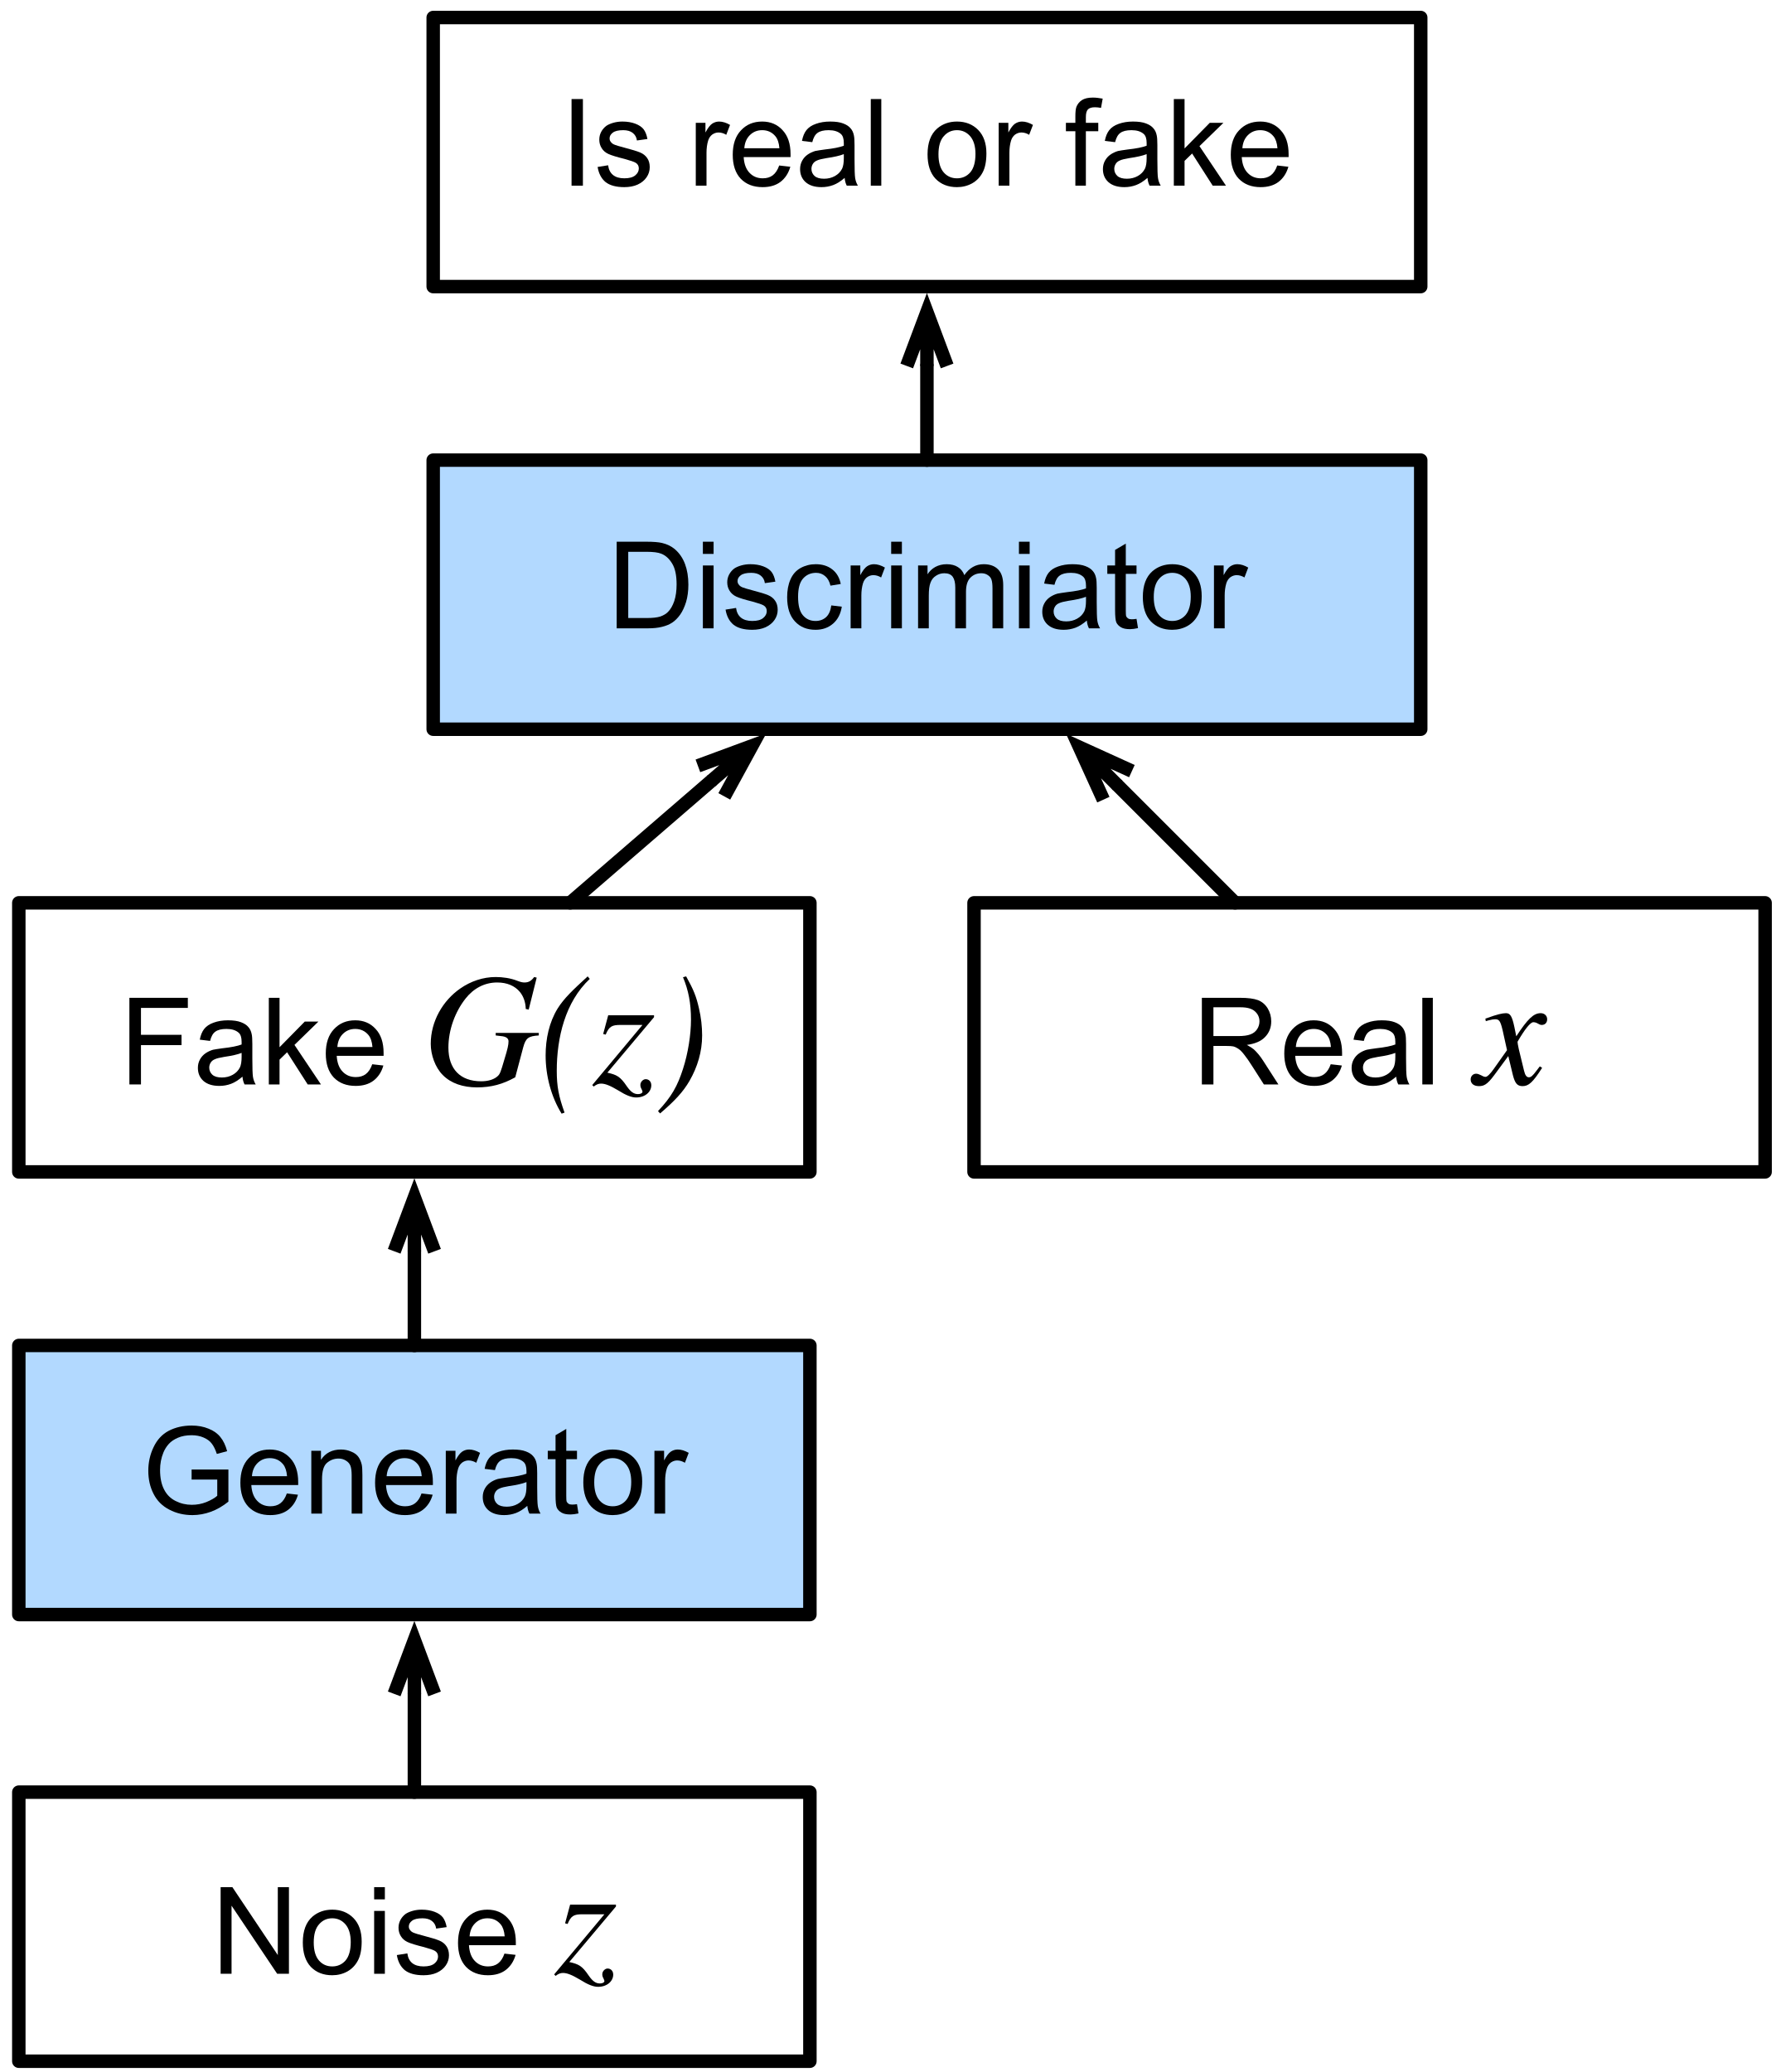
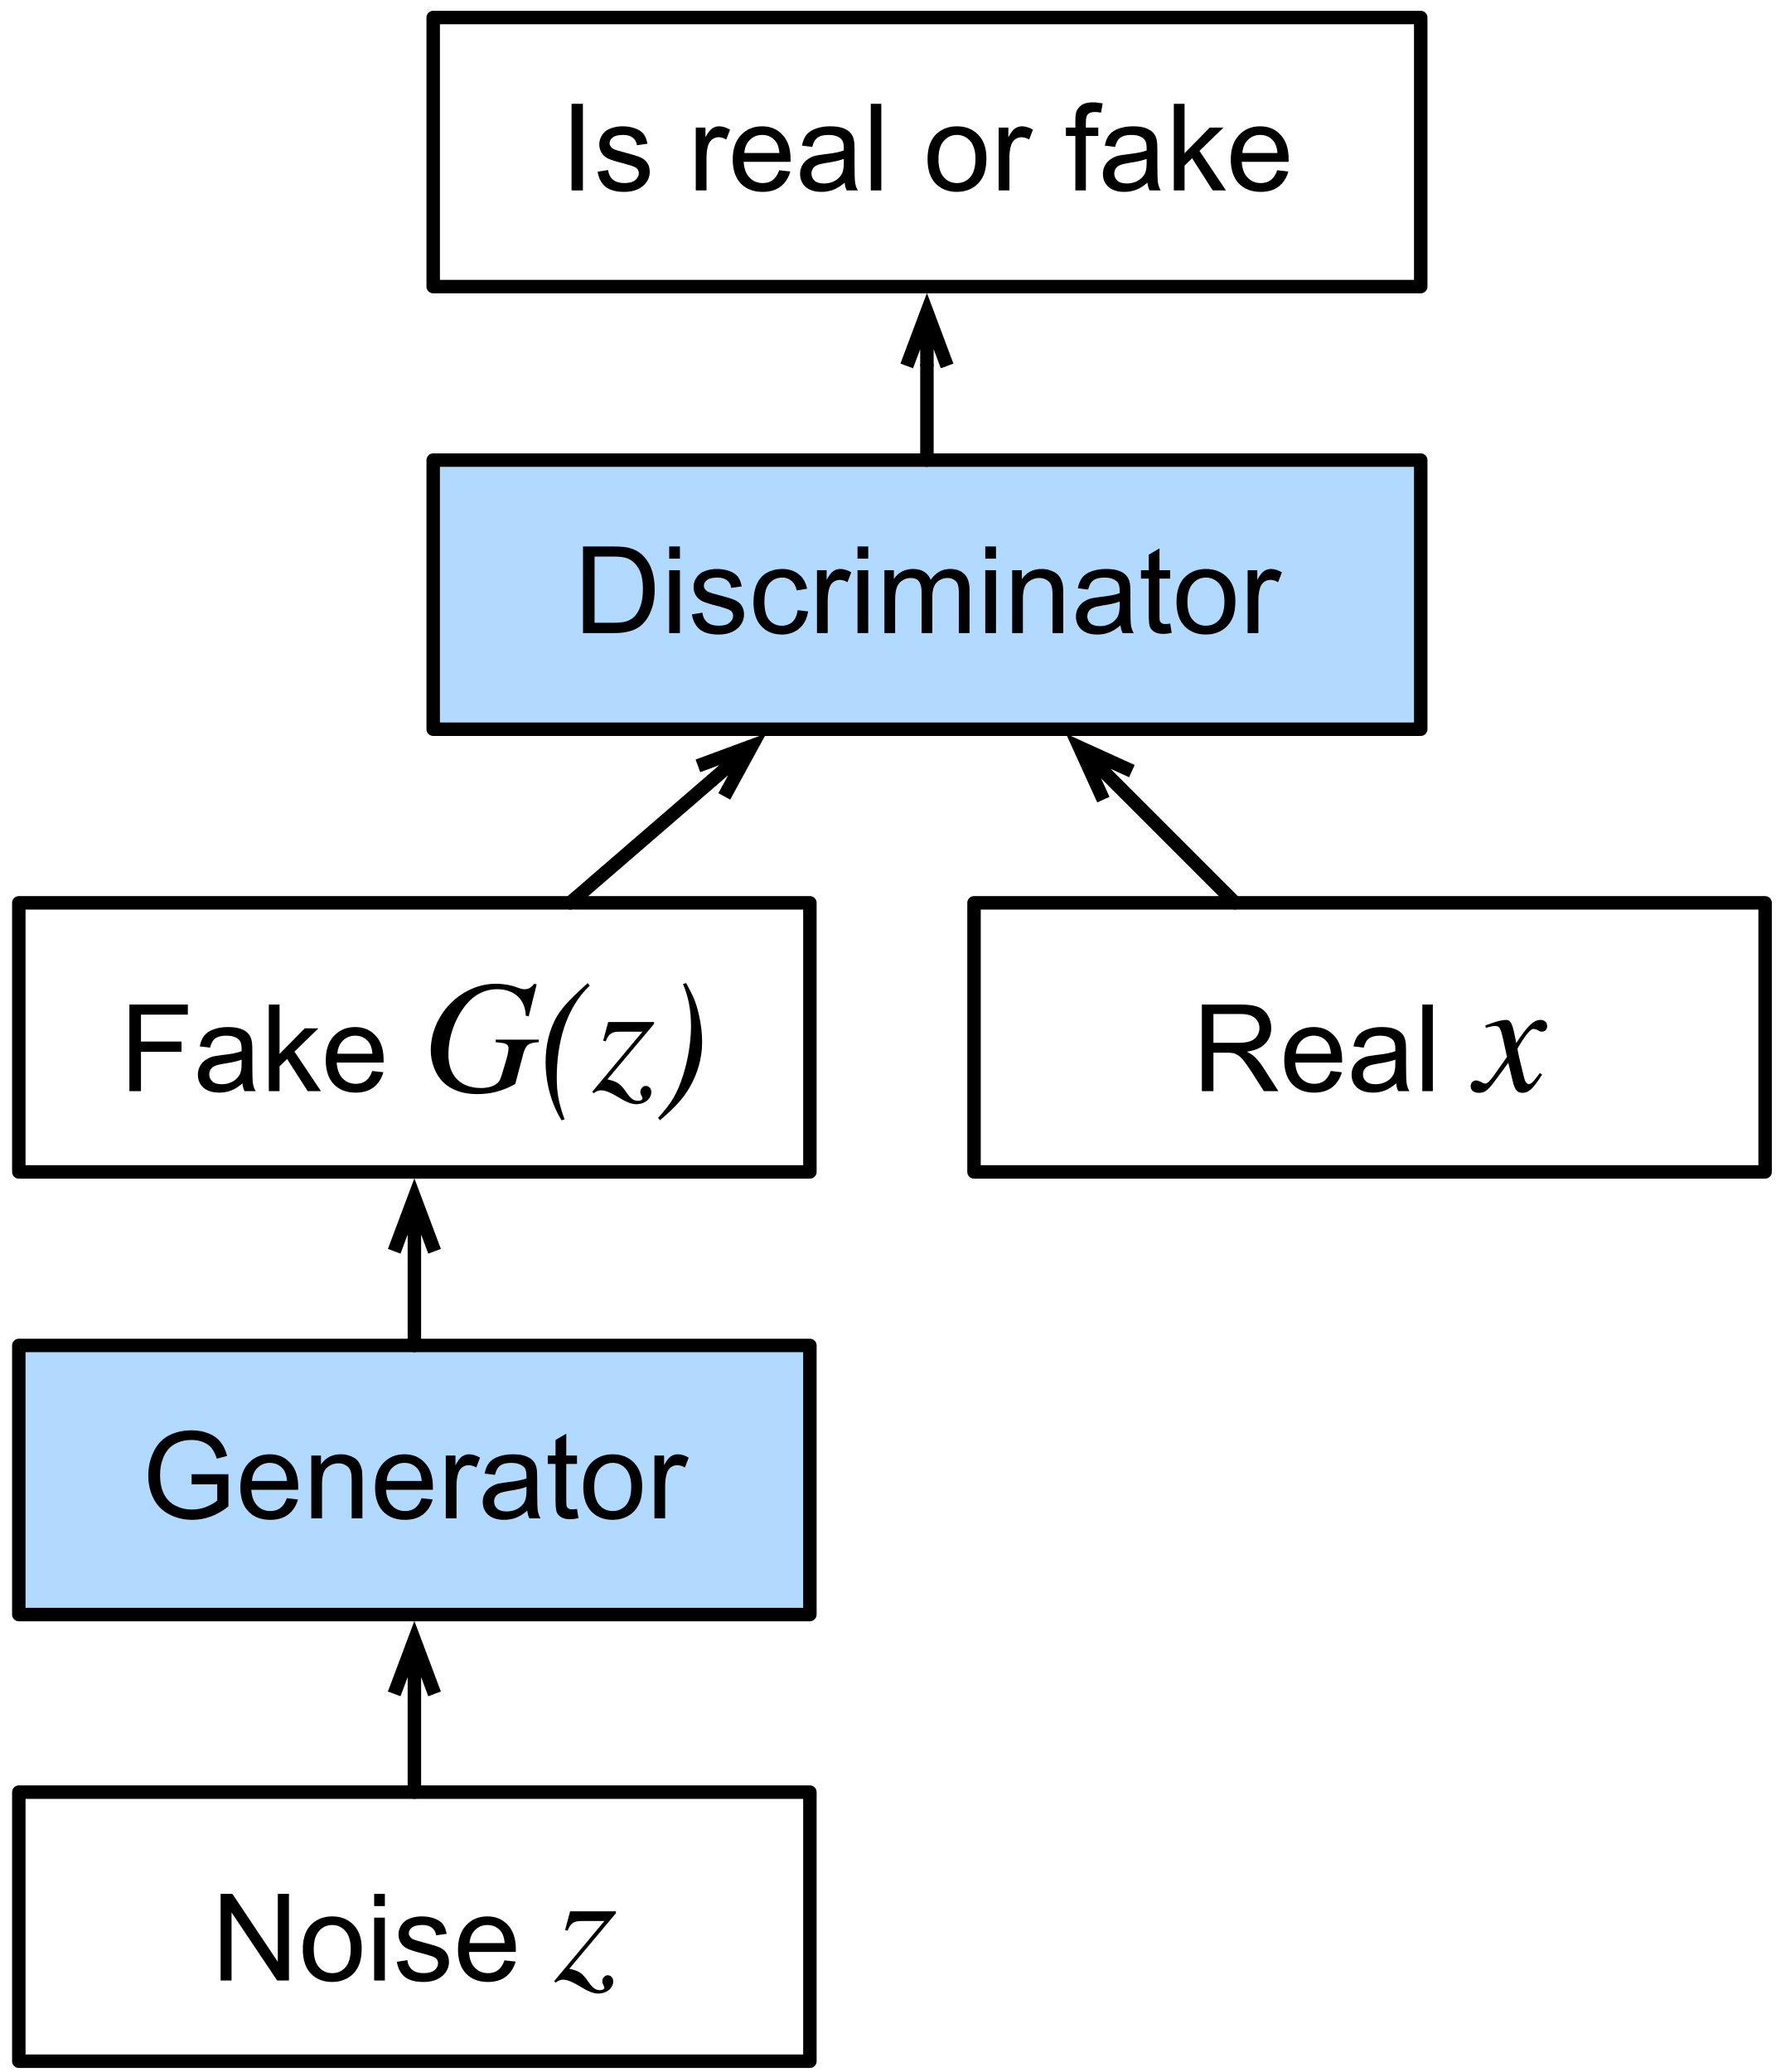
<svg xmlns="http://www.w3.org/2000/svg" xmlns:xlink="http://www.w3.org/1999/xlink" width="132pt" height="154pt" viewBox="0 0 132 154" version="1.1">
  <defs>
    <g>
      <symbol overflow="visible" id="glyph0-0">
        <path style="stroke:none;" d="M 1.125 0 L 1.125 -5.625 L 5.625 -5.625 L 5.625 0 Z M 1.266 -0.141 L 5.484 -0.141 L 5.484 -5.484 L 1.266 -5.484 Z M 1.266 -0.141 " />
      </symbol>
      <symbol overflow="visible" id="glyph0-1">
        <path style="stroke:none;" d="M 0.688 0 L 0.688 -6.438 L 1.562 -6.438 L 4.938 -1.391 L 4.938 -6.438 L 5.766 -6.438 L 5.766 0 L 4.891 0 L 1.5 -5.062 L 1.5 0 Z M 0.688 0 " />
      </symbol>
      <symbol overflow="visible" id="glyph0-2">
        <path style="stroke:none;" d="M 0.297 -2.328 C 0.297 -3.191 0.535 -3.832 1.016 -4.25 C 1.422 -4.594 1.91 -4.766 2.484 -4.766 C 3.129 -4.766 3.656 -4.555 4.062 -4.141 C 4.469 -3.723 4.672 -3.145 4.672 -2.406 C 4.672 -1.801 4.578 -1.328 4.391 -0.984 C 4.211 -0.641 3.953 -0.367 3.609 -0.172 C 3.266 0.016 2.891 0.109 2.484 0.109 C 1.828 0.109 1.297 -0.098 0.891 -0.516 C 0.492 -0.941 0.297 -1.547 0.297 -2.328 Z M 1.109 -2.328 C 1.109 -1.734 1.238 -1.285 1.5 -0.984 C 1.758 -0.691 2.086 -0.547 2.484 -0.547 C 2.879 -0.547 3.207 -0.691 3.469 -0.984 C 3.727 -1.285 3.859 -1.742 3.859 -2.359 C 3.859 -2.93 3.727 -3.367 3.469 -3.672 C 3.207 -3.973 2.879 -4.125 2.484 -4.125 C 2.086 -4.125 1.758 -3.973 1.5 -3.672 C 1.238 -3.379 1.109 -2.93 1.109 -2.328 Z M 1.109 -2.328 " />
      </symbol>
      <symbol overflow="visible" id="glyph0-3">
        <path style="stroke:none;" d="M 0.594 -5.531 L 0.594 -6.438 L 1.391 -6.438 L 1.391 -5.531 Z M 0.594 0 L 0.594 -4.672 L 1.391 -4.672 L 1.391 0 Z M 0.594 0 " />
      </symbol>
      <symbol overflow="visible" id="glyph0-4">
        <path style="stroke:none;" d="M 0.281 -1.391 L 1.062 -1.516 C 1.102 -1.203 1.223 -0.961 1.422 -0.797 C 1.629 -0.629 1.91 -0.547 2.266 -0.547 C 2.629 -0.547 2.898 -0.617 3.078 -0.766 C 3.254 -0.91 3.344 -1.082 3.344 -1.281 C 3.344 -1.469 3.266 -1.609 3.109 -1.703 C 2.992 -1.773 2.723 -1.867 2.297 -1.984 C 1.711 -2.129 1.305 -2.254 1.078 -2.359 C 0.859 -2.461 0.691 -2.609 0.578 -2.797 C 0.461 -2.984 0.406 -3.191 0.406 -3.422 C 0.406 -3.629 0.453 -3.82 0.547 -4 C 0.641 -4.176 0.77 -4.328 0.938 -4.453 C 1.062 -4.535 1.227 -4.609 1.438 -4.672 C 1.656 -4.734 1.883 -4.766 2.125 -4.766 C 2.488 -4.766 2.805 -4.711 3.078 -4.609 C 3.359 -4.504 3.566 -4.363 3.703 -4.188 C 3.836 -4.008 3.93 -3.77 3.984 -3.469 L 3.203 -3.359 C 3.172 -3.598 3.066 -3.785 2.891 -3.922 C 2.723 -4.055 2.488 -4.125 2.188 -4.125 C 1.82 -4.125 1.562 -4.062 1.406 -3.938 C 1.25 -3.82 1.172 -3.68 1.172 -3.516 C 1.172 -3.41 1.203 -3.32 1.266 -3.25 C 1.328 -3.156 1.43 -3.082 1.578 -3.031 C 1.648 -3 1.879 -2.93 2.266 -2.828 C 2.828 -2.68 3.219 -2.562 3.438 -2.469 C 3.664 -2.375 3.844 -2.234 3.969 -2.047 C 4.094 -1.867 4.156 -1.645 4.156 -1.375 C 4.156 -1.102 4.078 -0.852 3.922 -0.625 C 3.766 -0.395 3.539 -0.211 3.25 -0.078 C 2.969 0.047 2.641 0.109 2.266 0.109 C 1.66 0.109 1.195 -0.016 0.875 -0.266 C 0.562 -0.523 0.363 -0.898 0.281 -1.391 Z M 0.281 -1.391 " />
      </symbol>
      <symbol overflow="visible" id="glyph0-5">
        <path style="stroke:none;" d="M 3.781 -1.5 L 4.609 -1.406 C 4.473 -0.926 4.227 -0.551 3.875 -0.281 C 3.531 -0.02 3.086 0.109 2.547 0.109 C 1.867 0.109 1.328 -0.098 0.922 -0.516 C 0.523 -0.941 0.328 -1.535 0.328 -2.297 C 0.328 -3.078 0.531 -3.68 0.938 -4.109 C 1.344 -4.547 1.867 -4.766 2.516 -4.766 C 3.141 -4.766 3.645 -4.551 4.031 -4.125 C 4.426 -3.707 4.625 -3.113 4.625 -2.344 C 4.625 -2.289 4.625 -2.219 4.625 -2.125 L 1.141 -2.125 C 1.172 -1.613 1.316 -1.223 1.578 -0.953 C 1.836 -0.68 2.164 -0.547 2.562 -0.547 C 2.852 -0.547 3.098 -0.617 3.297 -0.766 C 3.504 -0.922 3.664 -1.164 3.781 -1.5 Z M 1.188 -2.781 L 3.797 -2.781 C 3.766 -3.176 3.664 -3.473 3.5 -3.672 C 3.25 -3.973 2.922 -4.125 2.516 -4.125 C 2.148 -4.125 1.844 -4 1.594 -3.75 C 1.352 -3.508 1.219 -3.188 1.188 -2.781 Z M 1.188 -2.781 " />
      </symbol>
      <symbol overflow="visible" id="glyph0-6">
        <path style="stroke:none;" d="" />
      </symbol>
      <symbol overflow="visible" id="glyph0-7">
        <path style="stroke:none;" d="M 3.703 -2.531 L 3.703 -3.281 L 6.438 -3.281 L 6.438 -0.891 C 6.02 -0.555 5.586 -0.305 5.141 -0.141 C 4.691 0.023 4.234 0.109 3.766 0.109 C 3.141 0.109 2.566 -0.023 2.047 -0.297 C 1.523 -0.566 1.133 -0.957 0.875 -1.469 C 0.613 -1.977 0.484 -2.551 0.484 -3.188 C 0.484 -3.812 0.613 -4.395 0.875 -4.938 C 1.133 -5.488 1.508 -5.895 2 -6.156 C 2.5 -6.414 3.066 -6.547 3.703 -6.547 C 4.172 -6.547 4.594 -6.469 4.969 -6.312 C 5.344 -6.164 5.633 -5.957 5.844 -5.688 C 6.062 -5.426 6.227 -5.078 6.344 -4.641 L 5.578 -4.438 C 5.473 -4.758 5.348 -5.016 5.203 -5.203 C 5.066 -5.391 4.863 -5.539 4.594 -5.656 C 4.332 -5.77 4.035 -5.828 3.703 -5.828 C 3.316 -5.828 2.977 -5.766 2.688 -5.641 C 2.406 -5.523 2.176 -5.367 2 -5.172 C 1.832 -4.984 1.703 -4.773 1.609 -4.547 C 1.441 -4.141 1.359 -3.707 1.359 -3.25 C 1.359 -2.664 1.457 -2.18 1.656 -1.797 C 1.852 -1.41 2.141 -1.125 2.516 -0.938 C 2.891 -0.75 3.289 -0.656 3.719 -0.656 C 4.094 -0.656 4.453 -0.723 4.797 -0.859 C 5.148 -1.004 5.422 -1.16 5.609 -1.328 L 5.609 -2.531 Z M 3.703 -2.531 " />
      </symbol>
      <symbol overflow="visible" id="glyph0-8">
        <path style="stroke:none;" d="M 0.594 0 L 0.594 -4.672 L 1.312 -4.672 L 1.312 -4 C 1.645 -4.508 2.141 -4.766 2.797 -4.766 C 3.078 -4.766 3.332 -4.711 3.562 -4.609 C 3.801 -4.516 3.977 -4.383 4.094 -4.219 C 4.207 -4.062 4.289 -3.867 4.344 -3.641 C 4.375 -3.492 4.391 -3.238 4.391 -2.875 L 4.391 0 L 3.594 0 L 3.594 -2.844 C 3.594 -3.164 3.562 -3.406 3.5 -3.562 C 3.438 -3.719 3.328 -3.844 3.172 -3.938 C 3.016 -4.039 2.832 -4.094 2.625 -4.094 C 2.289 -4.094 2 -3.984 1.75 -3.766 C 1.508 -3.555 1.391 -3.148 1.391 -2.547 L 1.391 0 Z M 0.594 0 " />
      </symbol>
      <symbol overflow="visible" id="glyph0-9">
        <path style="stroke:none;" d="M 0.578 0 L 0.578 -4.672 L 1.297 -4.672 L 1.297 -3.953 C 1.473 -4.285 1.641 -4.504 1.797 -4.609 C 1.953 -4.711 2.125 -4.766 2.312 -4.766 C 2.57 -4.766 2.844 -4.68 3.125 -4.516 L 2.844 -3.781 C 2.656 -3.895 2.461 -3.953 2.266 -3.953 C 2.098 -3.953 1.941 -3.898 1.797 -3.797 C 1.66 -3.691 1.562 -3.547 1.5 -3.359 C 1.414 -3.078 1.375 -2.77 1.375 -2.438 L 1.375 0 Z M 0.578 0 " />
      </symbol>
      <symbol overflow="visible" id="glyph0-10">
        <path style="stroke:none;" d="M 3.641 -0.578 C 3.348 -0.328 3.066 -0.148 2.797 -0.047 C 2.523 0.055 2.234 0.109 1.922 0.109 C 1.41 0.109 1.016 -0.016 0.734 -0.266 C 0.461 -0.516 0.328 -0.836 0.328 -1.234 C 0.328 -1.461 0.379 -1.672 0.484 -1.859 C 0.586 -2.047 0.723 -2.195 0.891 -2.312 C 1.055 -2.426 1.242 -2.516 1.453 -2.578 C 1.609 -2.609 1.844 -2.645 2.156 -2.688 C 2.801 -2.758 3.273 -2.852 3.578 -2.969 C 3.578 -3.07 3.578 -3.141 3.578 -3.172 C 3.578 -3.492 3.504 -3.719 3.359 -3.844 C 3.148 -4.031 2.848 -4.125 2.453 -4.125 C 2.078 -4.125 1.801 -4.055 1.625 -3.922 C 1.445 -3.797 1.316 -3.566 1.234 -3.234 L 0.469 -3.328 C 0.531 -3.66 0.641 -3.926 0.797 -4.125 C 0.961 -4.332 1.195 -4.488 1.5 -4.594 C 1.812 -4.707 2.164 -4.766 2.562 -4.766 C 2.969 -4.766 3.289 -4.719 3.531 -4.625 C 3.781 -4.531 3.961 -4.41 4.078 -4.266 C 4.203 -4.129 4.285 -3.953 4.328 -3.734 C 4.359 -3.598 4.375 -3.359 4.375 -3.016 L 4.375 -1.953 C 4.375 -1.223 4.391 -0.758 4.422 -0.562 C 4.453 -0.363 4.52 -0.176 4.625 0 L 3.797 0 C 3.711 -0.164 3.66 -0.359 3.641 -0.578 Z M 3.578 -2.344 C 3.285 -2.227 2.852 -2.129 2.281 -2.047 C 1.957 -1.992 1.727 -1.938 1.594 -1.875 C 1.457 -1.82 1.352 -1.738 1.281 -1.625 C 1.207 -1.508 1.172 -1.383 1.172 -1.25 C 1.172 -1.039 1.25 -0.863 1.406 -0.719 C 1.562 -0.582 1.797 -0.516 2.109 -0.516 C 2.41 -0.516 2.68 -0.582 2.922 -0.719 C 3.16 -0.852 3.336 -1.035 3.453 -1.266 C 3.535 -1.441 3.578 -1.703 3.578 -2.047 Z M 3.578 -2.344 " />
      </symbol>
      <symbol overflow="visible" id="glyph0-11">
        <path style="stroke:none;" d="M 2.328 -0.703 L 2.438 -0.016 C 2.207 0.035 2.008 0.062 1.844 0.062 C 1.551 0.062 1.328 0.016 1.172 -0.078 C 1.016 -0.172 0.898 -0.289 0.828 -0.438 C 0.766 -0.582 0.734 -0.891 0.734 -1.359 L 0.734 -4.047 L 0.156 -4.047 L 0.156 -4.672 L 0.734 -4.672 L 0.734 -5.828 L 1.531 -6.297 L 1.531 -4.672 L 2.328 -4.672 L 2.328 -4.047 L 1.531 -4.047 L 1.531 -1.328 C 1.531 -1.098 1.539 -0.953 1.562 -0.891 C 1.594 -0.828 1.641 -0.773 1.703 -0.734 C 1.766 -0.691 1.852 -0.672 1.969 -0.672 C 2.062 -0.672 2.18 -0.68 2.328 -0.703 Z M 2.328 -0.703 " />
      </symbol>
      <symbol overflow="visible" id="glyph0-12">
        <path style="stroke:none;" d="M 0.688 0 L 0.688 -6.438 L 2.906 -6.438 C 3.414 -6.438 3.801 -6.406 4.062 -6.344 C 4.426 -6.258 4.738 -6.109 5 -5.891 C 5.344 -5.598 5.598 -5.227 5.766 -4.781 C 5.93 -4.344 6.016 -3.832 6.016 -3.25 C 6.016 -2.758 5.957 -2.328 5.844 -1.953 C 5.727 -1.578 5.582 -1.266 5.406 -1.016 C 5.227 -0.766 5.031 -0.566 4.812 -0.422 C 4.602 -0.285 4.348 -0.18 4.047 -0.109 C 3.754 -0.035 3.41 0 3.016 0 Z M 1.547 -0.766 L 2.922 -0.766 C 3.348 -0.766 3.68 -0.801 3.922 -0.875 C 4.16 -0.957 4.352 -1.07 4.5 -1.219 C 4.695 -1.414 4.852 -1.688 4.969 -2.031 C 5.082 -2.375 5.141 -2.785 5.141 -3.266 C 5.141 -3.941 5.031 -4.457 4.812 -4.812 C 4.594 -5.176 4.32 -5.422 4 -5.547 C 3.77 -5.641 3.406 -5.688 2.906 -5.688 L 1.547 -5.688 Z M 1.547 -0.766 " />
      </symbol>
      <symbol overflow="visible" id="glyph0-13">
        <path style="stroke:none;" d="M 3.641 -1.703 L 4.422 -1.609 C 4.336 -1.066 4.117 -0.645 3.766 -0.344 C 3.41 -0.039 2.977 0.109 2.469 0.109 C 1.832 0.109 1.32 -0.098 0.938 -0.516 C 0.551 -0.93 0.359 -1.531 0.359 -2.312 C 0.359 -2.82 0.441 -3.266 0.609 -3.641 C 0.773 -4.016 1.023 -4.297 1.359 -4.484 C 1.703 -4.672 2.078 -4.766 2.484 -4.766 C 2.984 -4.766 3.395 -4.633 3.719 -4.375 C 4.039 -4.125 4.25 -3.766 4.344 -3.297 L 3.578 -3.172 C 3.504 -3.484 3.375 -3.719 3.188 -3.875 C 3 -4.039 2.773 -4.125 2.516 -4.125 C 2.109 -4.125 1.781 -3.977 1.531 -3.688 C 1.289 -3.406 1.172 -2.957 1.172 -2.344 C 1.172 -1.707 1.289 -1.25 1.531 -0.969 C 1.77 -0.688 2.082 -0.547 2.469 -0.547 C 2.781 -0.547 3.039 -0.641 3.25 -0.828 C 3.457 -1.016 3.586 -1.305 3.641 -1.703 Z M 3.641 -1.703 " />
      </symbol>
      <symbol overflow="visible" id="glyph0-14">
        <path style="stroke:none;" d="M 0.594 0 L 0.594 -4.672 L 1.297 -4.672 L 1.297 -4.016 C 1.441 -4.242 1.633 -4.426 1.875 -4.562 C 2.125 -4.695 2.406 -4.766 2.719 -4.766 C 3.062 -4.766 3.344 -4.691 3.562 -4.547 C 3.781 -4.41 3.938 -4.211 4.031 -3.953 C 4.406 -4.492 4.883 -4.766 5.469 -4.766 C 5.938 -4.766 6.297 -4.633 6.547 -4.375 C 6.797 -4.125 6.922 -3.734 6.922 -3.203 L 6.922 0 L 6.125 0 L 6.125 -2.938 C 6.125 -3.258 6.098 -3.488 6.047 -3.625 C 6.004 -3.758 5.914 -3.867 5.781 -3.953 C 5.645 -4.047 5.484 -4.094 5.297 -4.094 C 4.973 -4.094 4.703 -3.984 4.484 -3.766 C 4.266 -3.547 4.156 -3.195 4.156 -2.719 L 4.156 0 L 3.359 0 L 3.359 -3.031 C 3.359 -3.383 3.297 -3.648 3.172 -3.828 C 3.047 -4.004 2.836 -4.094 2.547 -4.094 C 2.316 -4.094 2.109 -4.031 1.922 -3.906 C 1.734 -3.789 1.598 -3.617 1.516 -3.391 C 1.43 -3.172 1.391 -2.848 1.391 -2.422 L 1.391 0 Z M 0.594 0 " />
      </symbol>
      <symbol overflow="visible" id="glyph0-15">
        <path style="stroke:none;" d="M 0.703 0 L 0.703 -6.438 L 3.562 -6.438 C 4.133 -6.438 4.57 -6.379 4.875 -6.266 C 5.176 -6.148 5.414 -5.945 5.594 -5.656 C 5.77 -5.363 5.859 -5.039 5.859 -4.688 C 5.859 -4.227 5.707 -3.844 5.406 -3.531 C 5.113 -3.219 4.66 -3.02 4.047 -2.938 C 4.266 -2.82 4.438 -2.711 4.562 -2.609 C 4.812 -2.379 5.047 -2.094 5.266 -1.75 L 6.391 0 L 5.312 0 L 4.453 -1.344 C 4.211 -1.727 4.008 -2.02 3.844 -2.219 C 3.688 -2.426 3.539 -2.57 3.406 -2.656 C 3.281 -2.738 3.156 -2.797 3.031 -2.828 C 2.926 -2.848 2.766 -2.859 2.547 -2.859 L 1.562 -2.859 L 1.562 0 Z M 1.562 -3.594 L 3.391 -3.594 C 3.785 -3.594 4.094 -3.633 4.312 -3.719 C 4.531 -3.801 4.695 -3.93 4.812 -4.109 C 4.926 -4.285 4.984 -4.477 4.984 -4.688 C 4.984 -4.988 4.867 -5.238 4.641 -5.438 C 4.422 -5.633 4.07 -5.734 3.594 -5.734 L 1.562 -5.734 Z M 1.562 -3.594 " />
      </symbol>
      <symbol overflow="visible" id="glyph0-16">
        <path style="stroke:none;" d="M 0.578 0 L 0.578 -6.438 L 1.359 -6.438 L 1.359 0 Z M 0.578 0 " />
      </symbol>
      <symbol overflow="visible" id="glyph0-17">
        <path style="stroke:none;" d="M 0.734 0 L 0.734 -6.438 L 5.078 -6.438 L 5.078 -5.688 L 1.594 -5.688 L 1.594 -3.688 L 4.609 -3.688 L 4.609 -2.922 L 1.594 -2.922 L 1.594 0 Z M 0.734 0 " />
      </symbol>
      <symbol overflow="visible" id="glyph0-18">
        <path style="stroke:none;" d="M 0.594 0 L 0.594 -6.438 L 1.391 -6.438 L 1.391 -2.766 L 3.266 -4.672 L 4.281 -4.672 L 2.5 -2.938 L 4.469 0 L 3.484 0 L 1.953 -2.391 L 1.391 -1.844 L 1.391 0 Z M 0.594 0 " />
      </symbol>
      <symbol overflow="visible" id="glyph0-19">
        <path style="stroke:none;" d="M 0.844 0 L 0.844 -6.438 L 1.688 -6.438 L 1.688 0 Z M 0.844 0 " />
      </symbol>
      <symbol overflow="visible" id="glyph0-20">
        <path style="stroke:none;" d="M 0.781 0 L 0.781 -4.047 L 0.078 -4.047 L 0.078 -4.672 L 0.781 -4.672 L 0.781 -5.156 C 0.781 -5.477 0.805 -5.711 0.859 -5.859 C 0.941 -6.066 1.078 -6.234 1.266 -6.359 C 1.461 -6.484 1.734 -6.547 2.078 -6.547 C 2.297 -6.547 2.539 -6.52 2.812 -6.469 L 2.688 -5.781 C 2.531 -5.812 2.379 -5.828 2.234 -5.828 C 1.992 -5.828 1.82 -5.773 1.719 -5.672 C 1.613 -5.566 1.562 -5.375 1.562 -5.094 L 1.562 -4.672 L 2.484 -4.672 L 2.484 -4.047 L 1.562 -4.047 L 1.562 0 Z M 0.781 0 " />
      </symbol>
      <symbol overflow="visible" id="glyph1-0">
        <path style="stroke:none;" d="" />
      </symbol>
      <symbol overflow="visible" id="glyph1-1">
        <path style="stroke:none;" d="M 4.562 -5 L 4.562 -5.141 L 1.156 -5.141 L 0.781 -3.75 L 0.969 -3.703 C 1.219 -4.312 1.438 -4.422 2.062 -4.422 L 3.703 -4.422 L -0.031 0.047 L 0.078 0.156 C 0.281 0 0.438 -0.062 0.625 -0.062 C 0.938 -0.062 1.312 0.094 1.891 0.438 C 2.484 0.812 2.891 0.969 3.234 0.969 C 3.906 0.969 4.359 0.547 4.359 0.062 C 4.359 -0.203 4.188 -0.391 3.938 -0.391 C 3.75 -0.391 3.547 -0.188 3.547 0.031 C 3.547 0.125 3.562 0.219 3.641 0.359 C 3.672 0.438 3.703 0.484 3.703 0.547 C 3.703 0.641 3.562 0.719 3.375 0.719 C 3.078 0.719 2.844 0.578 2.531 0.125 C 2.047 -0.594 1.781 -0.719 1.094 -0.875 Z M 4.562 -5 " />
      </symbol>
      <symbol overflow="visible" id="glyph1-2">
        <path style="stroke:none;" d="M 2.922 -4.266 C 2.75 -5.078 2.609 -5.297 2.297 -5.297 C 2.031 -5.297 1.625 -5.203 0.906 -4.938 L 0.766 -4.891 L 0.797 -4.703 L 1.016 -4.766 C 1.25 -4.828 1.391 -4.844 1.484 -4.844 C 1.781 -4.844 1.875 -4.75 2.047 -4.031 L 2.375 -2.547 L 1.391 -1.156 C 1.141 -0.797 0.906 -0.562 0.781 -0.562 C 0.703 -0.562 0.594 -0.594 0.469 -0.672 C 0.312 -0.75 0.188 -0.797 0.078 -0.797 C -0.156 -0.797 -0.328 -0.609 -0.328 -0.375 C -0.328 -0.062 -0.094 0.125 0.281 0.125 C 0.641 0.125 0.891 0.031 1.422 -0.688 L 2.469 -2.109 L 2.812 -0.688 C 2.969 -0.078 3.141 0.125 3.531 0.125 C 3.984 0.125 4.297 -0.156 4.984 -1.234 L 4.812 -1.344 C 4.719 -1.219 4.672 -1.156 4.562 -1.016 C 4.281 -0.641 4.156 -0.531 4 -0.531 C 3.828 -0.531 3.719 -0.688 3.641 -1.016 L 3.25 -2.625 C 3.188 -2.922 3.156 -3.078 3.156 -3.172 C 3.688 -4.094 4.109 -4.625 4.328 -4.625 C 4.625 -4.625 4.734 -4.422 4.953 -4.422 C 5.203 -4.422 5.359 -4.594 5.359 -4.844 C 5.359 -5.109 5.156 -5.297 4.875 -5.297 C 4.344 -5.297 3.906 -4.859 3.062 -3.578 Z M 2.922 -4.266 " />
      </symbol>
      <symbol overflow="visible" id="glyph1-3">
        <path style="stroke:none;" d="M 8.656 -3.828 L 5.453 -3.828 L 5.453 -3.641 L 5.844 -3.594 C 6.234 -3.562 6.406 -3.422 6.406 -3.203 C 6.406 -2.938 6.344 -2.656 6.094 -1.844 C 5.828 -0.922 5.766 -0.781 5.625 -0.641 C 5.359 -0.375 4.906 -0.234 4.375 -0.234 C 2.812 -0.234 1.938 -1.156 1.938 -2.734 C 1.938 -4.062 2.438 -5.406 3.219 -6.391 C 3.797 -7.125 4.609 -7.578 5.562 -7.578 C 6.297 -7.578 6.875 -7.328 7.25 -6.875 C 7.516 -6.547 7.672 -6.125 7.688 -5.609 L 7.906 -5.562 L 8.5 -7.938 L 8.312 -7.984 C 8.109 -7.703 7.906 -7.578 7.594 -7.578 C 7.469 -7.578 7.344 -7.594 7.062 -7.703 C 6.547 -7.906 5.953 -7.984 5.453 -7.984 C 4.516 -7.984 3.594 -7.672 2.812 -7.125 C 1.531 -6.234 0.625 -4.703 0.625 -3.016 C 0.625 -2.203 0.953 -1.266 1.516 -0.703 C 2.125 -0.078 3.031 0.219 4.062 0.219 C 5.125 0.219 5.984 -0.016 6.906 -0.531 L 7.5 -2.766 C 7.688 -3.453 7.891 -3.594 8.656 -3.641 Z M 8.656 -3.828 " />
      </symbol>
      <symbol overflow="visible" id="glyph1-4">
        <path style="stroke:none;" d="M 3.625 -8.031 C 2.516 -7.016 1.859 -6.391 1.391 -5.641 C 0.766 -4.625 0.5 -3.391 0.5 -2.156 C 0.5 -0.625 0.922 0.938 1.688 2.172 L 1.906 2.094 C 1.469 0.875 1.328 0.141 1.328 -1.016 C 1.328 -3.469 1.953 -6.125 3.781 -7.844 Z M 3.625 -8.031 " />
      </symbol>
      <symbol overflow="visible" id="glyph1-5">
        <path style="stroke:none;" d="M 2.047 -7.969 C 2.453 -7 2.641 -6.031 2.641 -4.828 C 2.641 -3.703 2.422 -2.312 2.047 -1.156 C 1.641 0.109 1.203 0.906 0.188 1.984 L 0.344 2.156 C 1.438 1.219 2.062 0.547 2.531 -0.266 C 3.125 -1.297 3.469 -2.438 3.469 -3.641 C 3.469 -4.297 3.391 -4.984 3.234 -5.656 C 3.031 -6.547 2.844 -7.016 2.281 -8.031 Z M 2.047 -7.969 " />
      </symbol>
    </g>
  </defs>
  <g id="surface1">
-     <path style="fill-rule:nonzero;fill:rgb(100%,100%,100%);fill-opacity:1;stroke-width:1;stroke-linecap:round;stroke-linejoin:round;stroke:rgb(0%,0%,0%);stroke-opacity:1;stroke-miterlimit:10;" d="M 269.398 299.199 L 328.199 299.199 L 328.199 319.199 L 269.398 319.199 Z M 269.398 299.199 " transform="matrix(1,0,0,1,-268,-166)" />
-     <g style="fill:rgb(0%,0%,0%);fill-opacity:1;">
-       <use xlink:href="#glyph0-1" x="15.711" y="146.7" />
-     </g>
-     <g style="fill:rgb(0%,0%,0%);fill-opacity:1;">
-       <use xlink:href="#glyph0-2" x="22.211" y="146.7" />
-     </g>
-     <g style="fill:rgb(0%,0%,0%);fill-opacity:1;">
-       <use xlink:href="#glyph0-3" x="27.216" y="146.7" />
-     </g>
-     <g style="fill:rgb(0%,0%,0%);fill-opacity:1;">
-       <use xlink:href="#glyph0-4" x="29.216" y="146.7" />
-       <use xlink:href="#glyph0-5" x="33.716" y="146.7" />
-     </g>
-     <g style="fill:rgb(0%,0%,0%);fill-opacity:1;">
-       <use xlink:href="#glyph0-6" x="38.722" y="146.7" />
-     </g>
-     <g style="fill:rgb(0%,0%,0%);fill-opacity:1;">
-       <use xlink:href="#glyph1-1" x="41.221" y="146.7" />
-     </g>
-     <path style="fill-rule:nonzero;fill:rgb(69.804%,85.098%,100%);fill-opacity:1;stroke-width:1;stroke-linecap:round;stroke-linejoin:round;stroke:rgb(0%,0%,0%);stroke-opacity:1;stroke-miterlimit:10;" d="M 269.398 266 L 328.199 266 L 328.199 286 L 269.398 286 Z M 269.398 266 " transform="matrix(1,0,0,1,-268,-166)" />
-     <g style="fill:rgb(0%,0%,0%);fill-opacity:1;">
-       <use xlink:href="#glyph0-7" x="10.539" y="112.5" />
-     </g>
-     <g style="fill:rgb(0%,0%,0%);fill-opacity:1;">
-       <use xlink:href="#glyph0-5" x="17.539" y="112.5" />
-     </g>
-     <g style="fill:rgb(0%,0%,0%);fill-opacity:1;">
-       <use xlink:href="#glyph0-8" x="22.545" y="112.5" />
-     </g>
-     <g style="fill:rgb(0%,0%,0%);fill-opacity:1;">
-       <use xlink:href="#glyph0-5" x="27.551" y="112.5" />
-     </g>
-     <g style="fill:rgb(0%,0%,0%);fill-opacity:1;">
-       <use xlink:href="#glyph0-9" x="32.557" y="112.5" />
-       <use xlink:href="#glyph0-10" x="35.554" y="112.5" />
-     </g>
-     <g style="fill:rgb(0%,0%,0%);fill-opacity:1;">
-       <use xlink:href="#glyph0-11" x="40.559" y="112.5" />
-     </g>
-     <g style="fill:rgb(0%,0%,0%);fill-opacity:1;">
-       <use xlink:href="#glyph0-2" x="43.06" y="112.5" />
-     </g>
-     <g style="fill:rgb(0%,0%,0%);fill-opacity:1;">
-       <use xlink:href="#glyph0-9" x="48.065" y="112.5" />
-     </g>
-     <path style="fill-rule:nonzero;fill:rgb(69.804%,85.098%,100%);fill-opacity:1;stroke-width:1;stroke-linecap:round;stroke-linejoin:round;stroke:rgb(0%,0%,0%);stroke-opacity:1;stroke-miterlimit:10;" d="M 300.199 200.199 L 373.602 200.199 L 373.602 220.199 L 300.199 220.199 Z M 300.199 200.199 " transform="matrix(1,0,0,1,-268,-166)" />
-     <g style="fill:rgb(0%,0%,0%);fill-opacity:1;">
-       <use xlink:href="#glyph0-12" x="45.15" y="46.7" />
-     </g>
-     <g style="fill:rgb(0%,0%,0%);fill-opacity:1;">
-       <use xlink:href="#glyph0-3" x="51.65" y="46.7" />
-     </g>
-     <g style="fill:rgb(0%,0%,0%);fill-opacity:1;">
-       <use xlink:href="#glyph0-4" x="53.649" y="46.7" />
-       <use xlink:href="#glyph0-13" x="58.149" y="46.7" />
-       <use xlink:href="#glyph0-9" x="62.649" y="46.7" />
-       <use xlink:href="#glyph0-3" x="65.646" y="46.7" />
-     </g>
-     <g style="fill:rgb(0%,0%,0%);fill-opacity:1;">
-       <use xlink:href="#glyph0-14" x="67.646" y="46.7" />
-       <use xlink:href="#glyph0-3" x="75.143" y="46.7" />
-     </g>
-     <g style="fill:rgb(0%,0%,0%);fill-opacity:1;">
-       <use xlink:href="#glyph0-10" x="77.143" y="46.7" />
-     </g>
-     <g style="fill:rgb(0%,0%,0%);fill-opacity:1;">
-       <use xlink:href="#glyph0-11" x="82.149" y="46.7" />
-     </g>
-     <g style="fill:rgb(0%,0%,0%);fill-opacity:1;">
-       <use xlink:href="#glyph0-2" x="84.649" y="46.7" />
-     </g>
-     <g style="fill:rgb(0%,0%,0%);fill-opacity:1;">
-       <use xlink:href="#glyph0-9" x="89.655" y="46.7" />
-     </g>
-     <path style="fill-rule:nonzero;fill:rgb(100%,100%,100%);fill-opacity:1;stroke-width:1;stroke-linecap:round;stroke-linejoin:round;stroke:rgb(0%,0%,0%);stroke-opacity:1;stroke-miterlimit:10;" d="M 340.398 233.102 L 399.199 233.102 L 399.199 253.102 L 340.398 253.102 Z M 340.398 233.102 " transform="matrix(1,0,0,1,-268,-166)" />
-     <g style="fill:rgb(0%,0%,0%);fill-opacity:1;">
-       <use xlink:href="#glyph0-15" x="88.631" y="80.6" />
-       <use xlink:href="#glyph0-5" x="95.131" y="80.6" />
-       <use xlink:href="#glyph0-10" x="100.136" y="80.6" />
-       <use xlink:href="#glyph0-16" x="105.142" y="80.6" />
-     </g>
-     <g style="fill:rgb(0%,0%,0%);fill-opacity:1;">
-       <use xlink:href="#glyph0-6" x="107.141" y="80.6" />
-     </g>
-     <g style="fill:rgb(0%,0%,0%);fill-opacity:1;">
-       <use xlink:href="#glyph1-2" x="109.641" y="80.6" />
-     </g>
-     <path style="fill-rule:nonzero;fill:rgb(100%,100%,100%);fill-opacity:1;stroke-width:1;stroke-linecap:round;stroke-linejoin:round;stroke:rgb(0%,0%,0%);stroke-opacity:1;stroke-miterlimit:10;" d="M 269.398 233.102 L 328.199 233.102 L 328.199 253.102 L 269.398 253.102 Z M 269.398 233.102 " transform="matrix(1,0,0,1,-268,-166)" />
-     <g style="fill:rgb(0%,0%,0%);fill-opacity:1;">
-       <use xlink:href="#glyph0-17" x="8.884" y="80.6" />
-     </g>
-     <g style="fill:rgb(0%,0%,0%);fill-opacity:1;">
-       <use xlink:href="#glyph0-10" x="14.381" y="80.6" />
-     </g>
-     <g style="fill:rgb(0%,0%,0%);fill-opacity:1;">
-       <use xlink:href="#glyph0-18" x="19.387" y="80.6" />
-       <use xlink:href="#glyph0-5" x="23.887" y="80.6" />
-     </g>
-     <g style="fill:rgb(0%,0%,0%);fill-opacity:1;">
-       <use xlink:href="#glyph0-6" x="28.892" y="80.6" />
-     </g>
-     <g style="fill:rgb(0%,0%,0%);fill-opacity:1;">
-       <use xlink:href="#glyph1-3" x="31.392" y="80.6" />
-       <use xlink:href="#glyph1-4" x="40.056" y="80.6" />
-       <use xlink:href="#glyph1-1" x="44.052" y="80.6" />
-       <use xlink:href="#glyph1-5" x="48.72" y="80.6" />
-     </g>
-     <path style="fill-rule:nonzero;fill:rgb(100%,100%,100%);fill-opacity:1;stroke-width:1;stroke-linecap:round;stroke-linejoin:round;stroke:rgb(0%,0%,0%);stroke-opacity:1;stroke-miterlimit:10;" d="M 300.199 167.301 L 373.602 167.301 L 373.602 187.301 L 300.199 187.301 Z M 300.199 167.301 " transform="matrix(1,0,0,1,-268,-166)" />
-     <g style="fill:rgb(0%,0%,0%);fill-opacity:1;">
-       <use xlink:href="#glyph0-19" x="41.639" y="13.8" />
-     </g>
-     <g style="fill:rgb(0%,0%,0%);fill-opacity:1;">
-       <use xlink:href="#glyph0-4" x="44.139" y="13.8" />
-       <use xlink:href="#glyph0-6" x="48.639" y="13.8" />
-     </g>
-     <g style="fill:rgb(0%,0%,0%);fill-opacity:1;">
-       <use xlink:href="#glyph0-9" x="51.139" y="13.8" />
-       <use xlink:href="#glyph0-5" x="54.136" y="13.8" />
-     </g>
-     <g style="fill:rgb(0%,0%,0%);fill-opacity:1;">
-       <use xlink:href="#glyph0-10" x="59.142" y="13.8" />
-     </g>
-     <g style="fill:rgb(0%,0%,0%);fill-opacity:1;">
-       <use xlink:href="#glyph0-16" x="64.147" y="13.8" />
-     </g>
-     <g style="fill:rgb(0%,0%,0%);fill-opacity:1;">
-       <use xlink:href="#glyph0-6" x="66.147" y="13.8" />
-     </g>
-     <g style="fill:rgb(0%,0%,0%);fill-opacity:1;">
-       <use xlink:href="#glyph0-2" x="68.647" y="13.8" />
-     </g>
-     <g style="fill:rgb(0%,0%,0%);fill-opacity:1;">
-       <use xlink:href="#glyph0-9" x="73.653" y="13.8" />
-       <use xlink:href="#glyph0-6" x="76.65" y="13.8" />
-     </g>
-     <g style="fill:rgb(0%,0%,0%);fill-opacity:1;">
-       <use xlink:href="#glyph0-20" x="79.15" y="13.8" />
-     </g>
-     <g style="fill:rgb(0%,0%,0%);fill-opacity:1;">
-       <use xlink:href="#glyph0-10" x="81.651" y="13.8" />
-     </g>
-     <g style="fill:rgb(0%,0%,0%);fill-opacity:1;">
-       <use xlink:href="#glyph0-18" x="86.656" y="13.8" />
-       <use xlink:href="#glyph0-5" x="91.156" y="13.8" />
+     <path style=" stroke:none;fill-rule:nonzero;fill:rgb(100%,100%,100%);fill-opacity:1;" d="M 1.398 153.199 L 60.199 153.199 L 60.199 133.199 L 1.398 133.199 Z M 1.398 153.199 " />
+     <path style="fill:none;stroke-width:1;stroke-linecap:round;stroke-linejoin:round;stroke:rgb(0%,0%,0%);stroke-opacity:1;stroke-miterlimit:10;" d="M 269.398 299.199 L 328.199 299.199 L 328.199 319.199 L 269.398 319.199 Z M 269.398 299.199 " transform="matrix(1,0,0,1,-268,-166)" />
+     <g style="fill:rgb(0%,0%,0%);fill-opacity:1;">
+       <use xlink:href="#glyph0-1" x="15.711" y="147.2" />
+     </g>
+     <g style="fill:rgb(0%,0%,0%);fill-opacity:1;">
+       <use xlink:href="#glyph0-2" x="22.211" y="147.2" />
+     </g>
+     <g style="fill:rgb(0%,0%,0%);fill-opacity:1;">
+       <use xlink:href="#glyph0-3" x="27.216" y="147.2" />
+     </g>
+     <g style="fill:rgb(0%,0%,0%);fill-opacity:1;">
+       <use xlink:href="#glyph0-4" x="29.216" y="147.2" />
+       <use xlink:href="#glyph0-5" x="33.716" y="147.2" />
+     </g>
+     <g style="fill:rgb(0%,0%,0%);fill-opacity:1;">
+       <use xlink:href="#glyph0-6" x="38.722" y="147.2" />
+     </g>
+     <g style="fill:rgb(0%,0%,0%);fill-opacity:1;">
+       <use xlink:href="#glyph1-1" x="41.221" y="147.2" />
+     </g>
+     <path style=" stroke:none;fill-rule:nonzero;fill:rgb(69.804%,85.098%,100%);fill-opacity:1;" d="M 1.398 120 L 60.199 120 L 60.199 100 L 1.398 100 Z M 1.398 120 " />
+     <path style="fill:none;stroke-width:1;stroke-linecap:round;stroke-linejoin:round;stroke:rgb(0%,0%,0%);stroke-opacity:1;stroke-miterlimit:10;" d="M 269.398 266 L 328.199 266 L 328.199 286 L 269.398 286 Z M 269.398 266 " transform="matrix(1,0,0,1,-268,-166)" />
+     <g style="fill:rgb(0%,0%,0%);fill-opacity:1;">
+       <use xlink:href="#glyph0-7" x="10.539" y="112.853" />
+     </g>
+     <g style="fill:rgb(0%,0%,0%);fill-opacity:1;">
+       <use xlink:href="#glyph0-5" x="17.539" y="112.853" />
+     </g>
+     <g style="fill:rgb(0%,0%,0%);fill-opacity:1;">
+       <use xlink:href="#glyph0-8" x="22.545" y="112.853" />
+     </g>
+     <g style="fill:rgb(0%,0%,0%);fill-opacity:1;">
+       <use xlink:href="#glyph0-5" x="27.551" y="112.853" />
+     </g>
+     <g style="fill:rgb(0%,0%,0%);fill-opacity:1;">
+       <use xlink:href="#glyph0-9" x="32.557" y="112.853" />
+       <use xlink:href="#glyph0-10" x="35.554" y="112.853" />
+     </g>
+     <g style="fill:rgb(0%,0%,0%);fill-opacity:1;">
+       <use xlink:href="#glyph0-11" x="40.559" y="112.853" />
+     </g>
+     <g style="fill:rgb(0%,0%,0%);fill-opacity:1;">
+       <use xlink:href="#glyph0-2" x="43.06" y="112.853" />
+     </g>
+     <g style="fill:rgb(0%,0%,0%);fill-opacity:1;">
+       <use xlink:href="#glyph0-9" x="48.065" y="112.853" />
+     </g>
+     <path style=" stroke:none;fill-rule:nonzero;fill:rgb(69.804%,85.098%,100%);fill-opacity:1;" d="M 32.199 54.199 L 105.602 54.199 L 105.602 34.199 L 32.199 34.199 Z M 32.199 54.199 " />
+     <path style="fill:none;stroke-width:1;stroke-linecap:round;stroke-linejoin:round;stroke:rgb(0%,0%,0%);stroke-opacity:1;stroke-miterlimit:10;" d="M 300.199 200.199 L 373.602 200.199 L 373.602 220.199 L 300.199 220.199 Z M 300.199 200.199 " transform="matrix(1,0,0,1,-268,-166)" />
+     <g style="fill:rgb(0%,0%,0%);fill-opacity:1;">
+       <use xlink:href="#glyph0-12" x="42.647" y="47.053" />
+     </g>
+     <g style="fill:rgb(0%,0%,0%);fill-opacity:1;">
+       <use xlink:href="#glyph0-3" x="49.147" y="47.053" />
+     </g>
+     <g style="fill:rgb(0%,0%,0%);fill-opacity:1;">
+       <use xlink:href="#glyph0-4" x="51.147" y="47.053" />
+       <use xlink:href="#glyph0-13" x="55.647" y="47.053" />
+       <use xlink:href="#glyph0-9" x="60.147" y="47.053" />
+       <use xlink:href="#glyph0-3" x="63.144" y="47.053" />
+     </g>
+     <g style="fill:rgb(0%,0%,0%);fill-opacity:1;">
+       <use xlink:href="#glyph0-14" x="65.144" y="47.053" />
+       <use xlink:href="#glyph0-3" x="72.641" y="47.053" />
+     </g>
+     <g style="fill:rgb(0%,0%,0%);fill-opacity:1;">
+       <use xlink:href="#glyph0-8" x="74.64" y="47.053" />
+     </g>
+     <g style="fill:rgb(0%,0%,0%);fill-opacity:1;">
+       <use xlink:href="#glyph0-10" x="79.646" y="47.053" />
+     </g>
+     <g style="fill:rgb(0%,0%,0%);fill-opacity:1;">
+       <use xlink:href="#glyph0-11" x="84.652" y="47.053" />
+     </g>
+     <g style="fill:rgb(0%,0%,0%);fill-opacity:1;">
+       <use xlink:href="#glyph0-2" x="87.152" y="47.053" />
+     </g>
+     <g style="fill:rgb(0%,0%,0%);fill-opacity:1;">
+       <use xlink:href="#glyph0-9" x="92.158" y="47.053" />
+     </g>
+     <path style=" stroke:none;fill-rule:nonzero;fill:rgb(100%,100%,100%);fill-opacity:1;" d="M 72.398 87.102 L 131.199 87.102 L 131.199 67.102 L 72.398 67.102 Z M 72.398 87.102 " />
+     <path style="fill:none;stroke-width:1;stroke-linecap:round;stroke-linejoin:round;stroke:rgb(0%,0%,0%);stroke-opacity:1;stroke-miterlimit:10;" d="M 340.398 233.102 L 399.199 233.102 L 399.199 253.102 L 340.398 253.102 Z M 340.398 233.102 " transform="matrix(1,0,0,1,-268,-166)" />
+     <g style="fill:rgb(0%,0%,0%);fill-opacity:1;">
+       <use xlink:href="#glyph0-15" x="88.631" y="81.1" />
+       <use xlink:href="#glyph0-5" x="95.131" y="81.1" />
+       <use xlink:href="#glyph0-10" x="100.136" y="81.1" />
+       <use xlink:href="#glyph0-16" x="105.142" y="81.1" />
+       <use xlink:href="#glyph0-6" x="107.142" y="81.1" />
+     </g>
+     <g style="fill:rgb(0%,0%,0%);fill-opacity:1;">
+       <use xlink:href="#glyph1-2" x="109.641" y="81.1" />
+     </g>
+     <path style=" stroke:none;fill-rule:nonzero;fill:rgb(100%,100%,100%);fill-opacity:1;" d="M 1.398 87.102 L 60.199 87.102 L 60.199 67.102 L 1.398 67.102 Z M 1.398 87.102 " />
+     <path style="fill:none;stroke-width:1;stroke-linecap:round;stroke-linejoin:round;stroke:rgb(0%,0%,0%);stroke-opacity:1;stroke-miterlimit:10;" d="M 269.398 233.102 L 328.199 233.102 L 328.199 253.102 L 269.398 253.102 Z M 269.398 233.102 " transform="matrix(1,0,0,1,-268,-166)" />
+     <g style="fill:rgb(0%,0%,0%);fill-opacity:1;">
+       <use xlink:href="#glyph0-17" x="8.884" y="81.1" />
+     </g>
+     <g style="fill:rgb(0%,0%,0%);fill-opacity:1;">
+       <use xlink:href="#glyph0-10" x="14.381" y="81.1" />
+     </g>
+     <g style="fill:rgb(0%,0%,0%);fill-opacity:1;">
+       <use xlink:href="#glyph0-18" x="19.387" y="81.1" />
+       <use xlink:href="#glyph0-5" x="23.887" y="81.1" />
+     </g>
+     <g style="fill:rgb(0%,0%,0%);fill-opacity:1;">
+       <use xlink:href="#glyph0-6" x="28.892" y="81.1" />
+     </g>
+     <g style="fill:rgb(0%,0%,0%);fill-opacity:1;">
+       <use xlink:href="#glyph1-3" x="31.392" y="81.1" />
+       <use xlink:href="#glyph1-4" x="40.056" y="81.1" />
+       <use xlink:href="#glyph1-1" x="44.052" y="81.1" />
+       <use xlink:href="#glyph1-5" x="48.72" y="81.1" />
+     </g>
+     <path style=" stroke:none;fill-rule:nonzero;fill:rgb(100%,100%,100%);fill-opacity:1;" d="M 32.199 21.301 L 105.602 21.301 L 105.602 1.301 L 32.199 1.301 Z M 32.199 21.301 " />
+     <path style="fill:none;stroke-width:1;stroke-linecap:round;stroke-linejoin:round;stroke:rgb(0%,0%,0%);stroke-opacity:1;stroke-miterlimit:10;" d="M 300.199 167.301 L 373.602 167.301 L 373.602 187.301 L 300.199 187.301 Z M 300.199 167.301 " transform="matrix(1,0,0,1,-268,-166)" />
+     <g style="fill:rgb(0%,0%,0%);fill-opacity:1;">
+       <use xlink:href="#glyph0-19" x="41.639" y="14.153" />
+     </g>
+     <g style="fill:rgb(0%,0%,0%);fill-opacity:1;">
+       <use xlink:href="#glyph0-4" x="44.139" y="14.153" />
+       <use xlink:href="#glyph0-6" x="48.639" y="14.153" />
+     </g>
+     <g style="fill:rgb(0%,0%,0%);fill-opacity:1;">
+       <use xlink:href="#glyph0-9" x="51.139" y="14.153" />
+       <use xlink:href="#glyph0-5" x="54.136" y="14.153" />
+     </g>
+     <g style="fill:rgb(0%,0%,0%);fill-opacity:1;">
+       <use xlink:href="#glyph0-10" x="59.142" y="14.153" />
+     </g>
+     <g style="fill:rgb(0%,0%,0%);fill-opacity:1;">
+       <use xlink:href="#glyph0-16" x="64.147" y="14.153" />
+     </g>
+     <g style="fill:rgb(0%,0%,0%);fill-opacity:1;">
+       <use xlink:href="#glyph0-6" x="66.147" y="14.153" />
+     </g>
+     <g style="fill:rgb(0%,0%,0%);fill-opacity:1;">
+       <use xlink:href="#glyph0-2" x="68.647" y="14.153" />
+     </g>
+     <g style="fill:rgb(0%,0%,0%);fill-opacity:1;">
+       <use xlink:href="#glyph0-9" x="73.653" y="14.153" />
+       <use xlink:href="#glyph0-6" x="76.65" y="14.153" />
+     </g>
+     <g style="fill:rgb(0%,0%,0%);fill-opacity:1;">
+       <use xlink:href="#glyph0-20" x="79.15" y="14.153" />
+     </g>
+     <g style="fill:rgb(0%,0%,0%);fill-opacity:1;">
+       <use xlink:href="#glyph0-10" x="81.651" y="14.153" />
+     </g>
+     <g style="fill:rgb(0%,0%,0%);fill-opacity:1;">
+       <use xlink:href="#glyph0-18" x="86.656" y="14.153" />
+       <use xlink:href="#glyph0-5" x="91.156" y="14.153" />
    </g>
    <path style="fill:none;stroke-width:1;stroke-linecap:round;stroke-linejoin:round;stroke:rgb(0%,0%,0%);stroke-opacity:1;stroke-miterlimit:10;" d="M 298.801 299.199 L 298.801 291.898 " transform="matrix(1,0,0,1,-268,-166)" />
    <path style="fill:none;stroke-width:1;stroke-linecap:butt;stroke-linejoin:miter;stroke:rgb(0%,0%,0%);stroke-opacity:1;stroke-miterlimit:10;" d="M 298.801 287.898 L 298.801 291.898 M 297.301 291.898 L 298.801 287.898 L 300.301 291.898 " transform="matrix(1,0,0,1,-268,-166)" />
    <path style="fill:none;stroke-width:1;stroke-linecap:round;stroke-linejoin:round;stroke:rgb(0%,0%,0%);stroke-opacity:1;stroke-miterlimit:10;" d="M 298.801 266 L 298.801 259 " transform="matrix(1,0,0,1,-268,-166)" />
    <path style="fill:none;stroke-width:1;stroke-linecap:butt;stroke-linejoin:miter;stroke:rgb(0%,0%,0%);stroke-opacity:1;stroke-miterlimit:10;" d="M 298.801 255 L 298.801 259 M 297.301 259 L 298.801 255 L 300.301 259 " transform="matrix(1,0,0,1,-268,-166)" />
    <path style="fill:none;stroke-width:1;stroke-linecap:round;stroke-linejoin:round;stroke:rgb(0%,0%,0%);stroke-opacity:1;stroke-miterlimit:10;" d="M 359.801 233.102 L 351.07 224.371 " transform="matrix(1,0,0,1,-268,-166)" />
    <path style="fill:none;stroke-width:1;stroke-linecap:butt;stroke-linejoin:miter;stroke:rgb(0%,0%,0%);stroke-opacity:1;stroke-miterlimit:10;" d="M 348.242 221.543 L 351.07 224.371 M 350.012 225.434 L 348.242 221.543 L 352.133 223.312 " transform="matrix(1,0,0,1,-268,-166)" />
    <path style="fill:none;stroke-width:1;stroke-linecap:round;stroke-linejoin:round;stroke:rgb(0%,0%,0%);stroke-opacity:1;stroke-miterlimit:10;" d="M 310.379 233.102 L 320.855 224.055 " transform="matrix(1,0,0,1,-268,-166)" />
    <path style="fill:none;stroke-width:1;stroke-linecap:butt;stroke-linejoin:miter;stroke:rgb(0%,0%,0%);stroke-opacity:1;stroke-miterlimit:10;" d="M 323.883 221.441 L 320.855 224.055 M 319.875 222.922 L 323.883 221.441 L 321.836 225.191 " transform="matrix(1,0,0,1,-268,-166)" />
    <path style="fill:none;stroke-width:1;stroke-linecap:round;stroke-linejoin:round;stroke:rgb(0%,0%,0%);stroke-opacity:1;stroke-miterlimit:10;" d="M 336.898 200.199 L 336.898 193.199 " transform="matrix(1,0,0,1,-268,-166)" />
    <path style="fill:none;stroke-width:1;stroke-linecap:butt;stroke-linejoin:miter;stroke:rgb(0%,0%,0%);stroke-opacity:1;stroke-miterlimit:10;" d="M 336.898 189.199 L 336.898 193.199 M 335.398 193.199 L 336.898 189.199 L 338.398 193.199 " transform="matrix(1,0,0,1,-268,-166)" />
  </g>
</svg>
